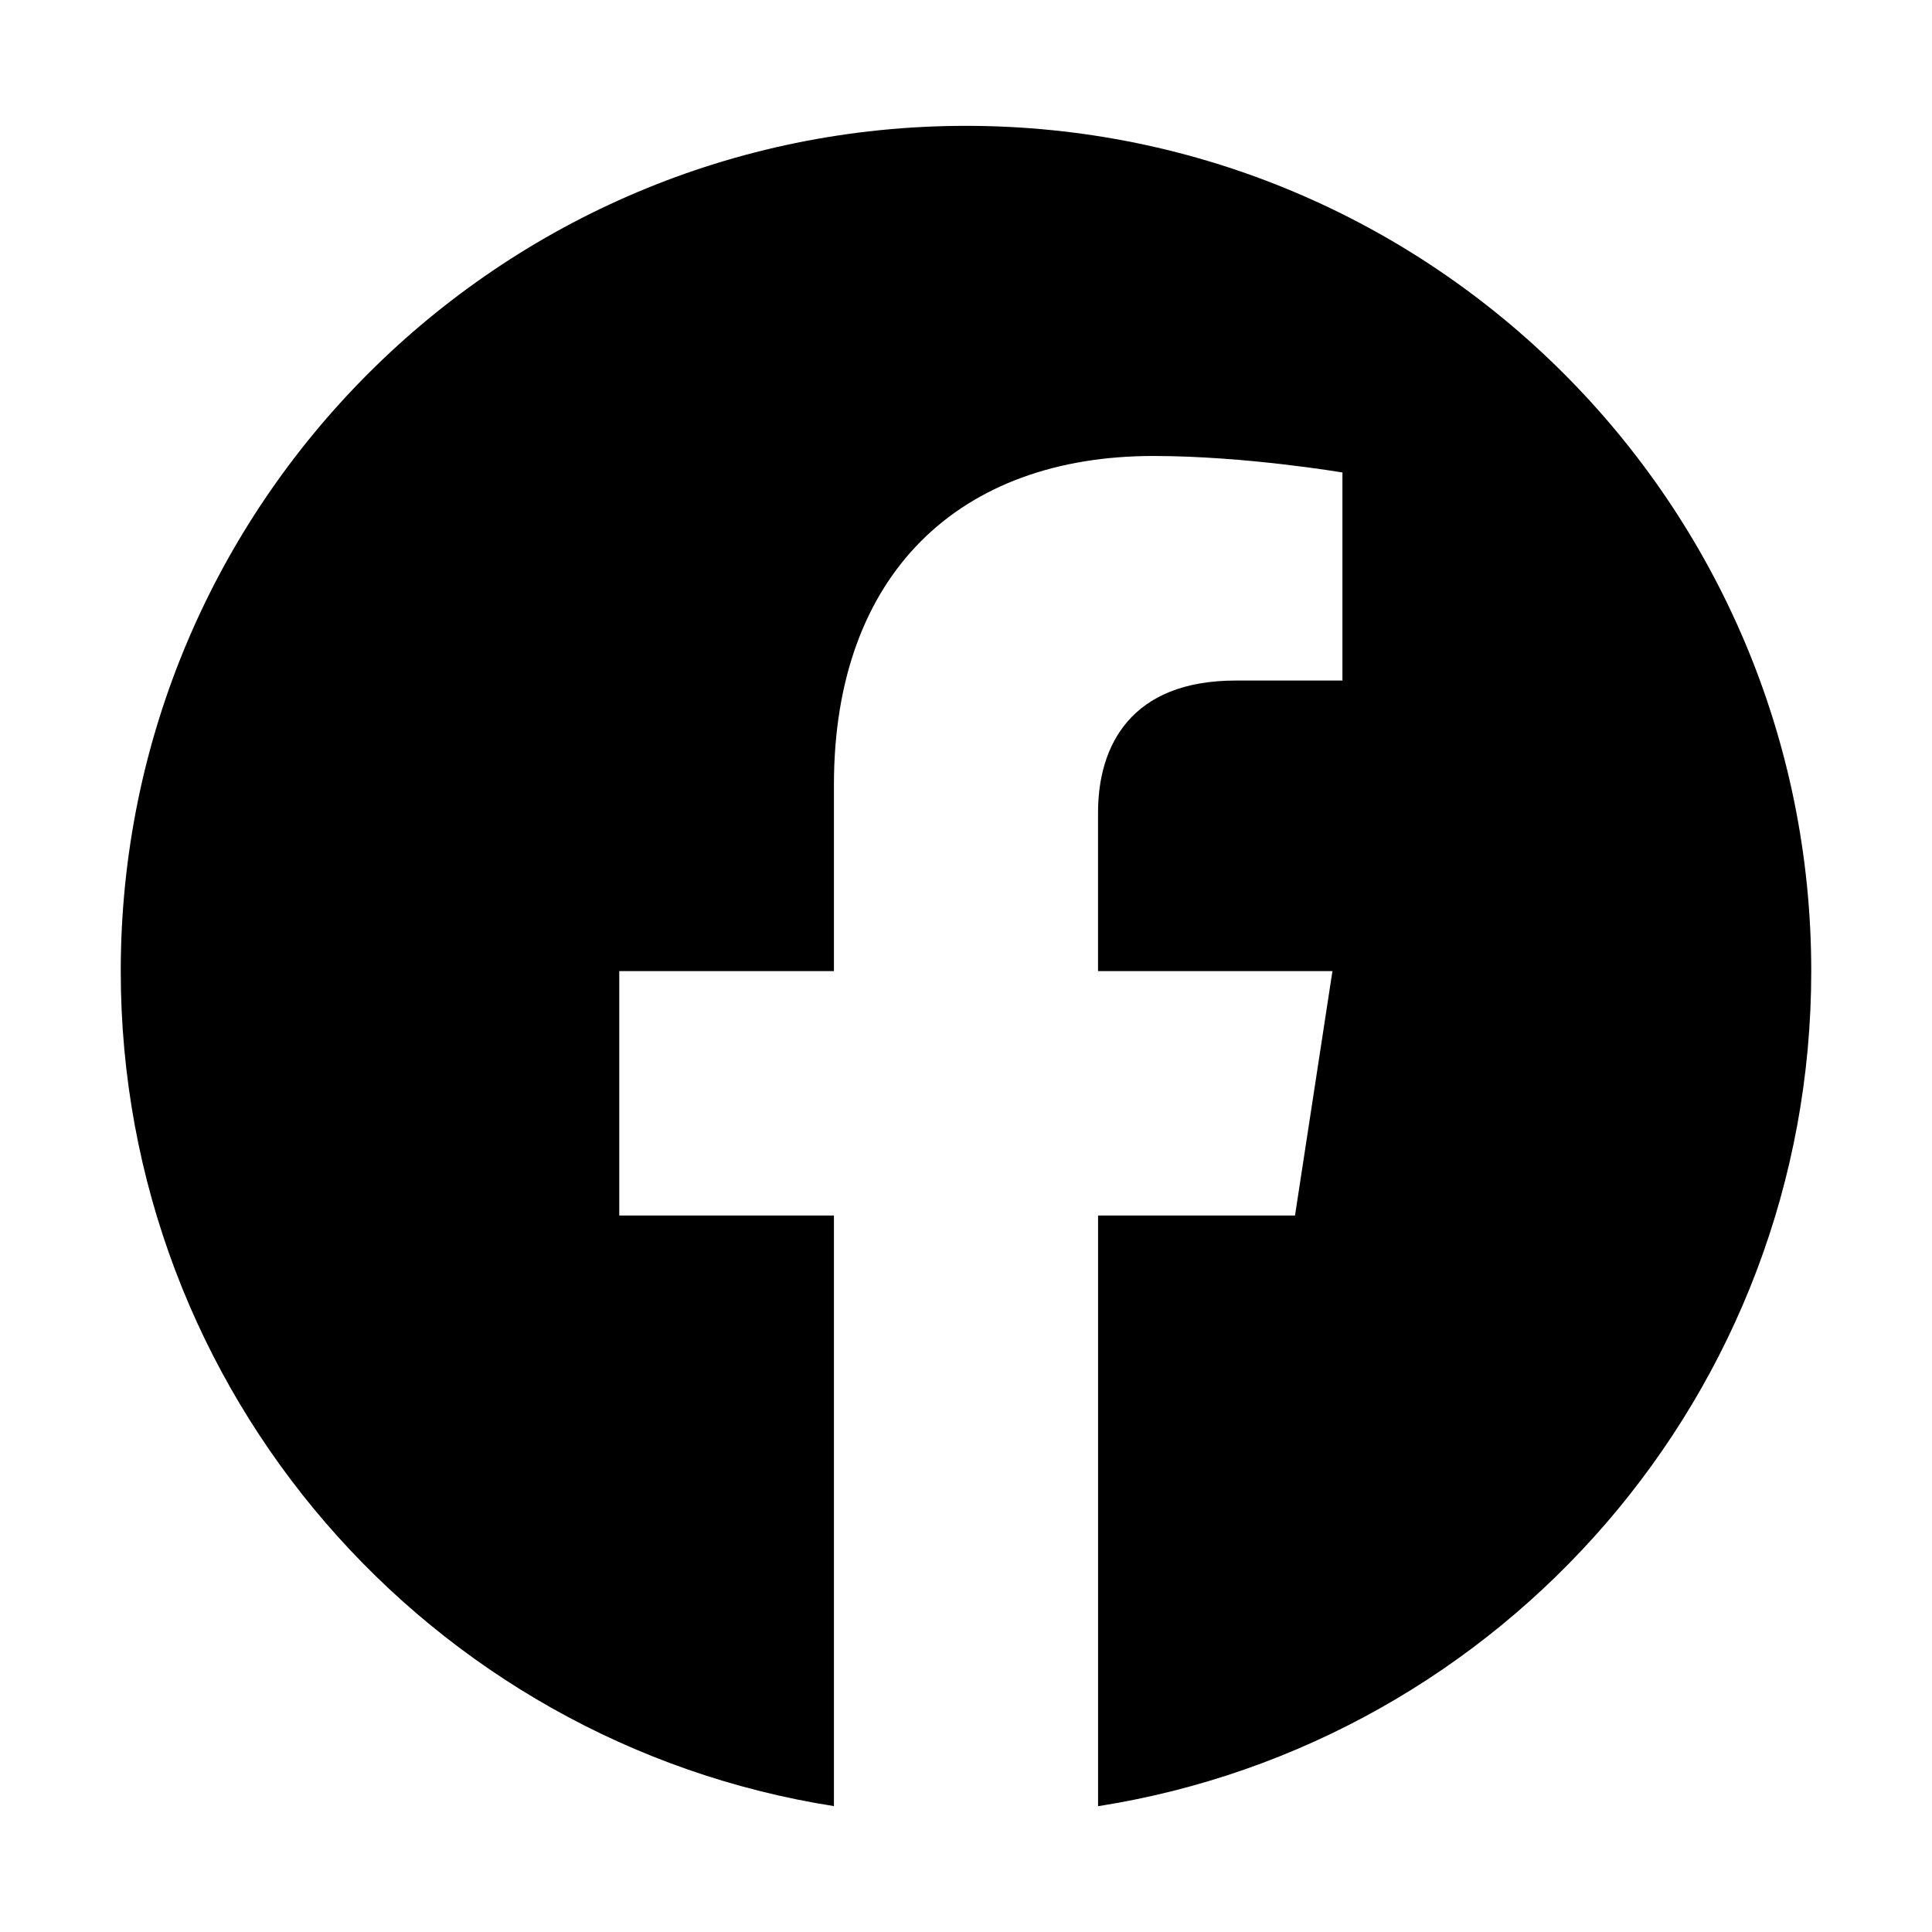
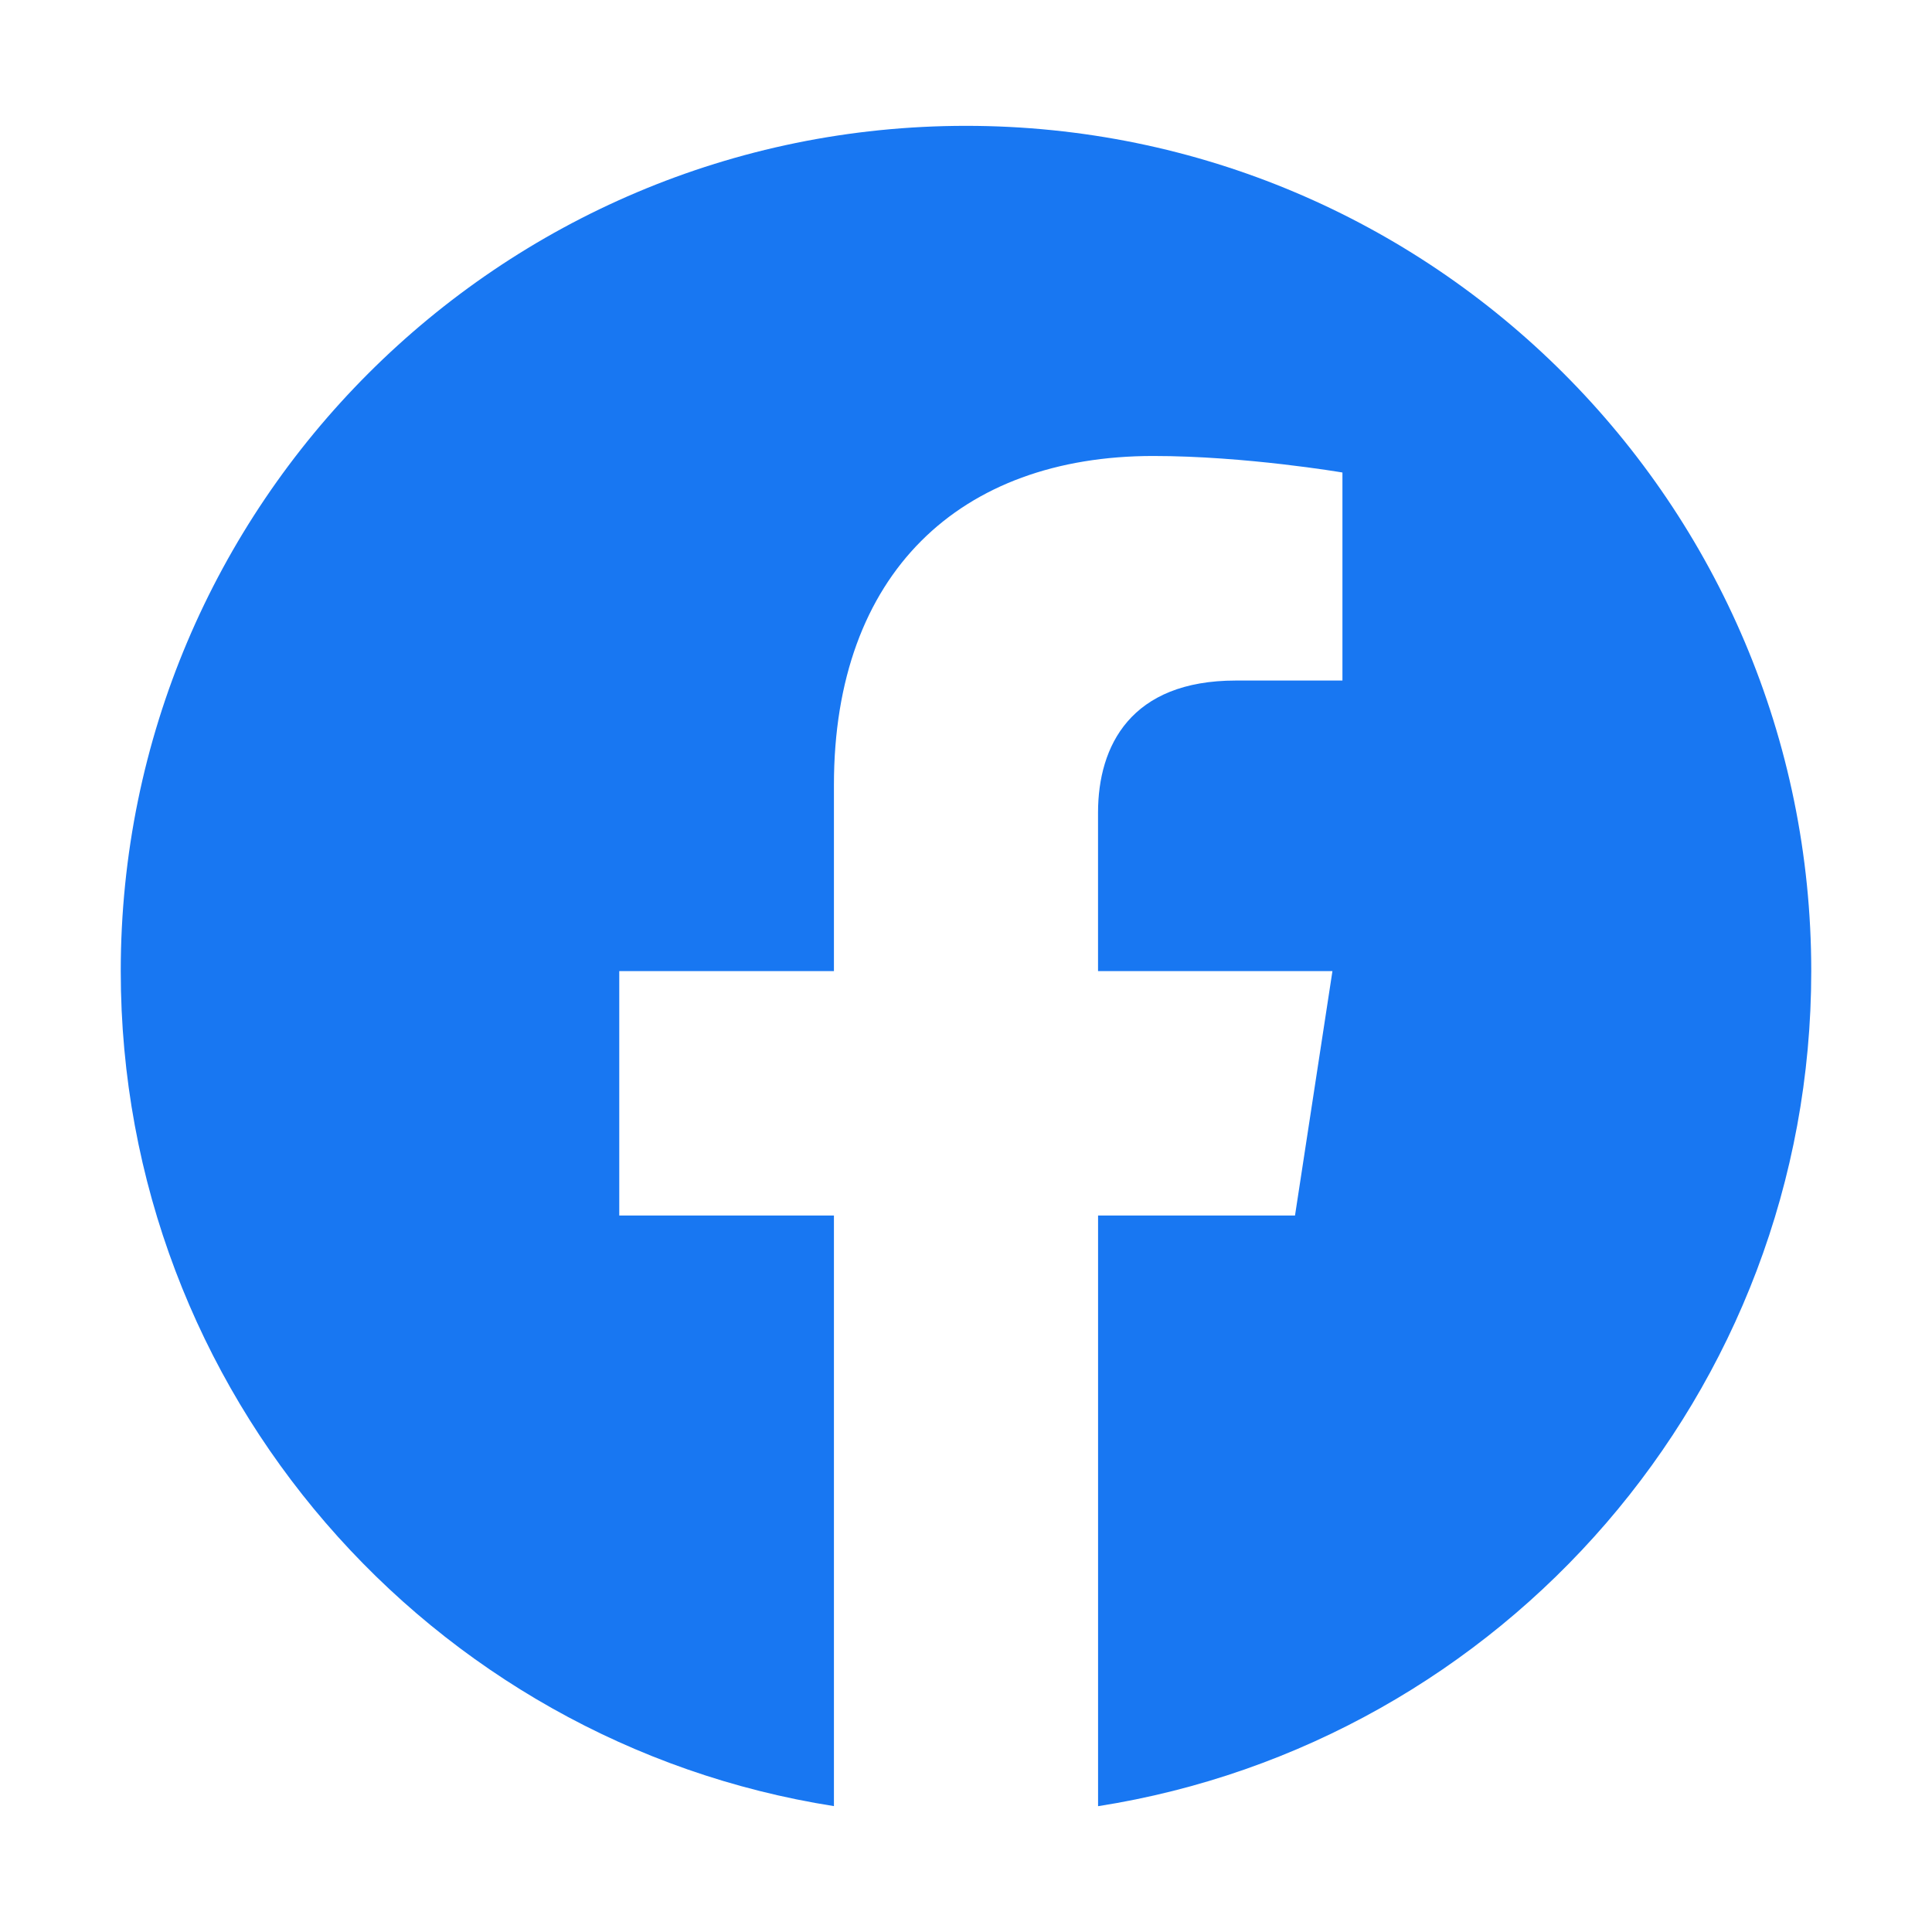
<svg xmlns="http://www.w3.org/2000/svg" class="ionicon" viewBox="0 0 512 512">
-   <path d="M480 257.35c0-123.7-100.3-224-224-224s-224 100.3-224 224c0 111.8 81.9 204.47 189 221.29V322.12h-56.89v-64.77H221V208c0-56.13 33.45-87.16 84.61-87.16 24.51 0 50.15 4.38 50.15 4.38v55.13H327.5c-27.81 0-36.51 17.26-36.51 35v42h62.12l-9.92 64.77H291v156.54c107.1-16.81 189-109.48 189-221.31z" fill-rule="evenodd" />
+   <path d="M480 257.35c0-123.7-100.3-224-224-224s-224 100.3-224 224c0 111.8 81.9 204.47 189 221.29V322.12h-56.89v-64.77H221V208c0-56.13 33.45-87.16 84.61-87.16 24.51 0 50.15 4.38 50.15 4.38v55.13H327.5c-27.81 0-36.51 17.26-36.51 35v42h62.12l-9.92 64.77H291v156.54c107.1-16.81 189-109.48 189-221.31z" fill-rule="evenodd" fill="#1877f2" />
</svg>
